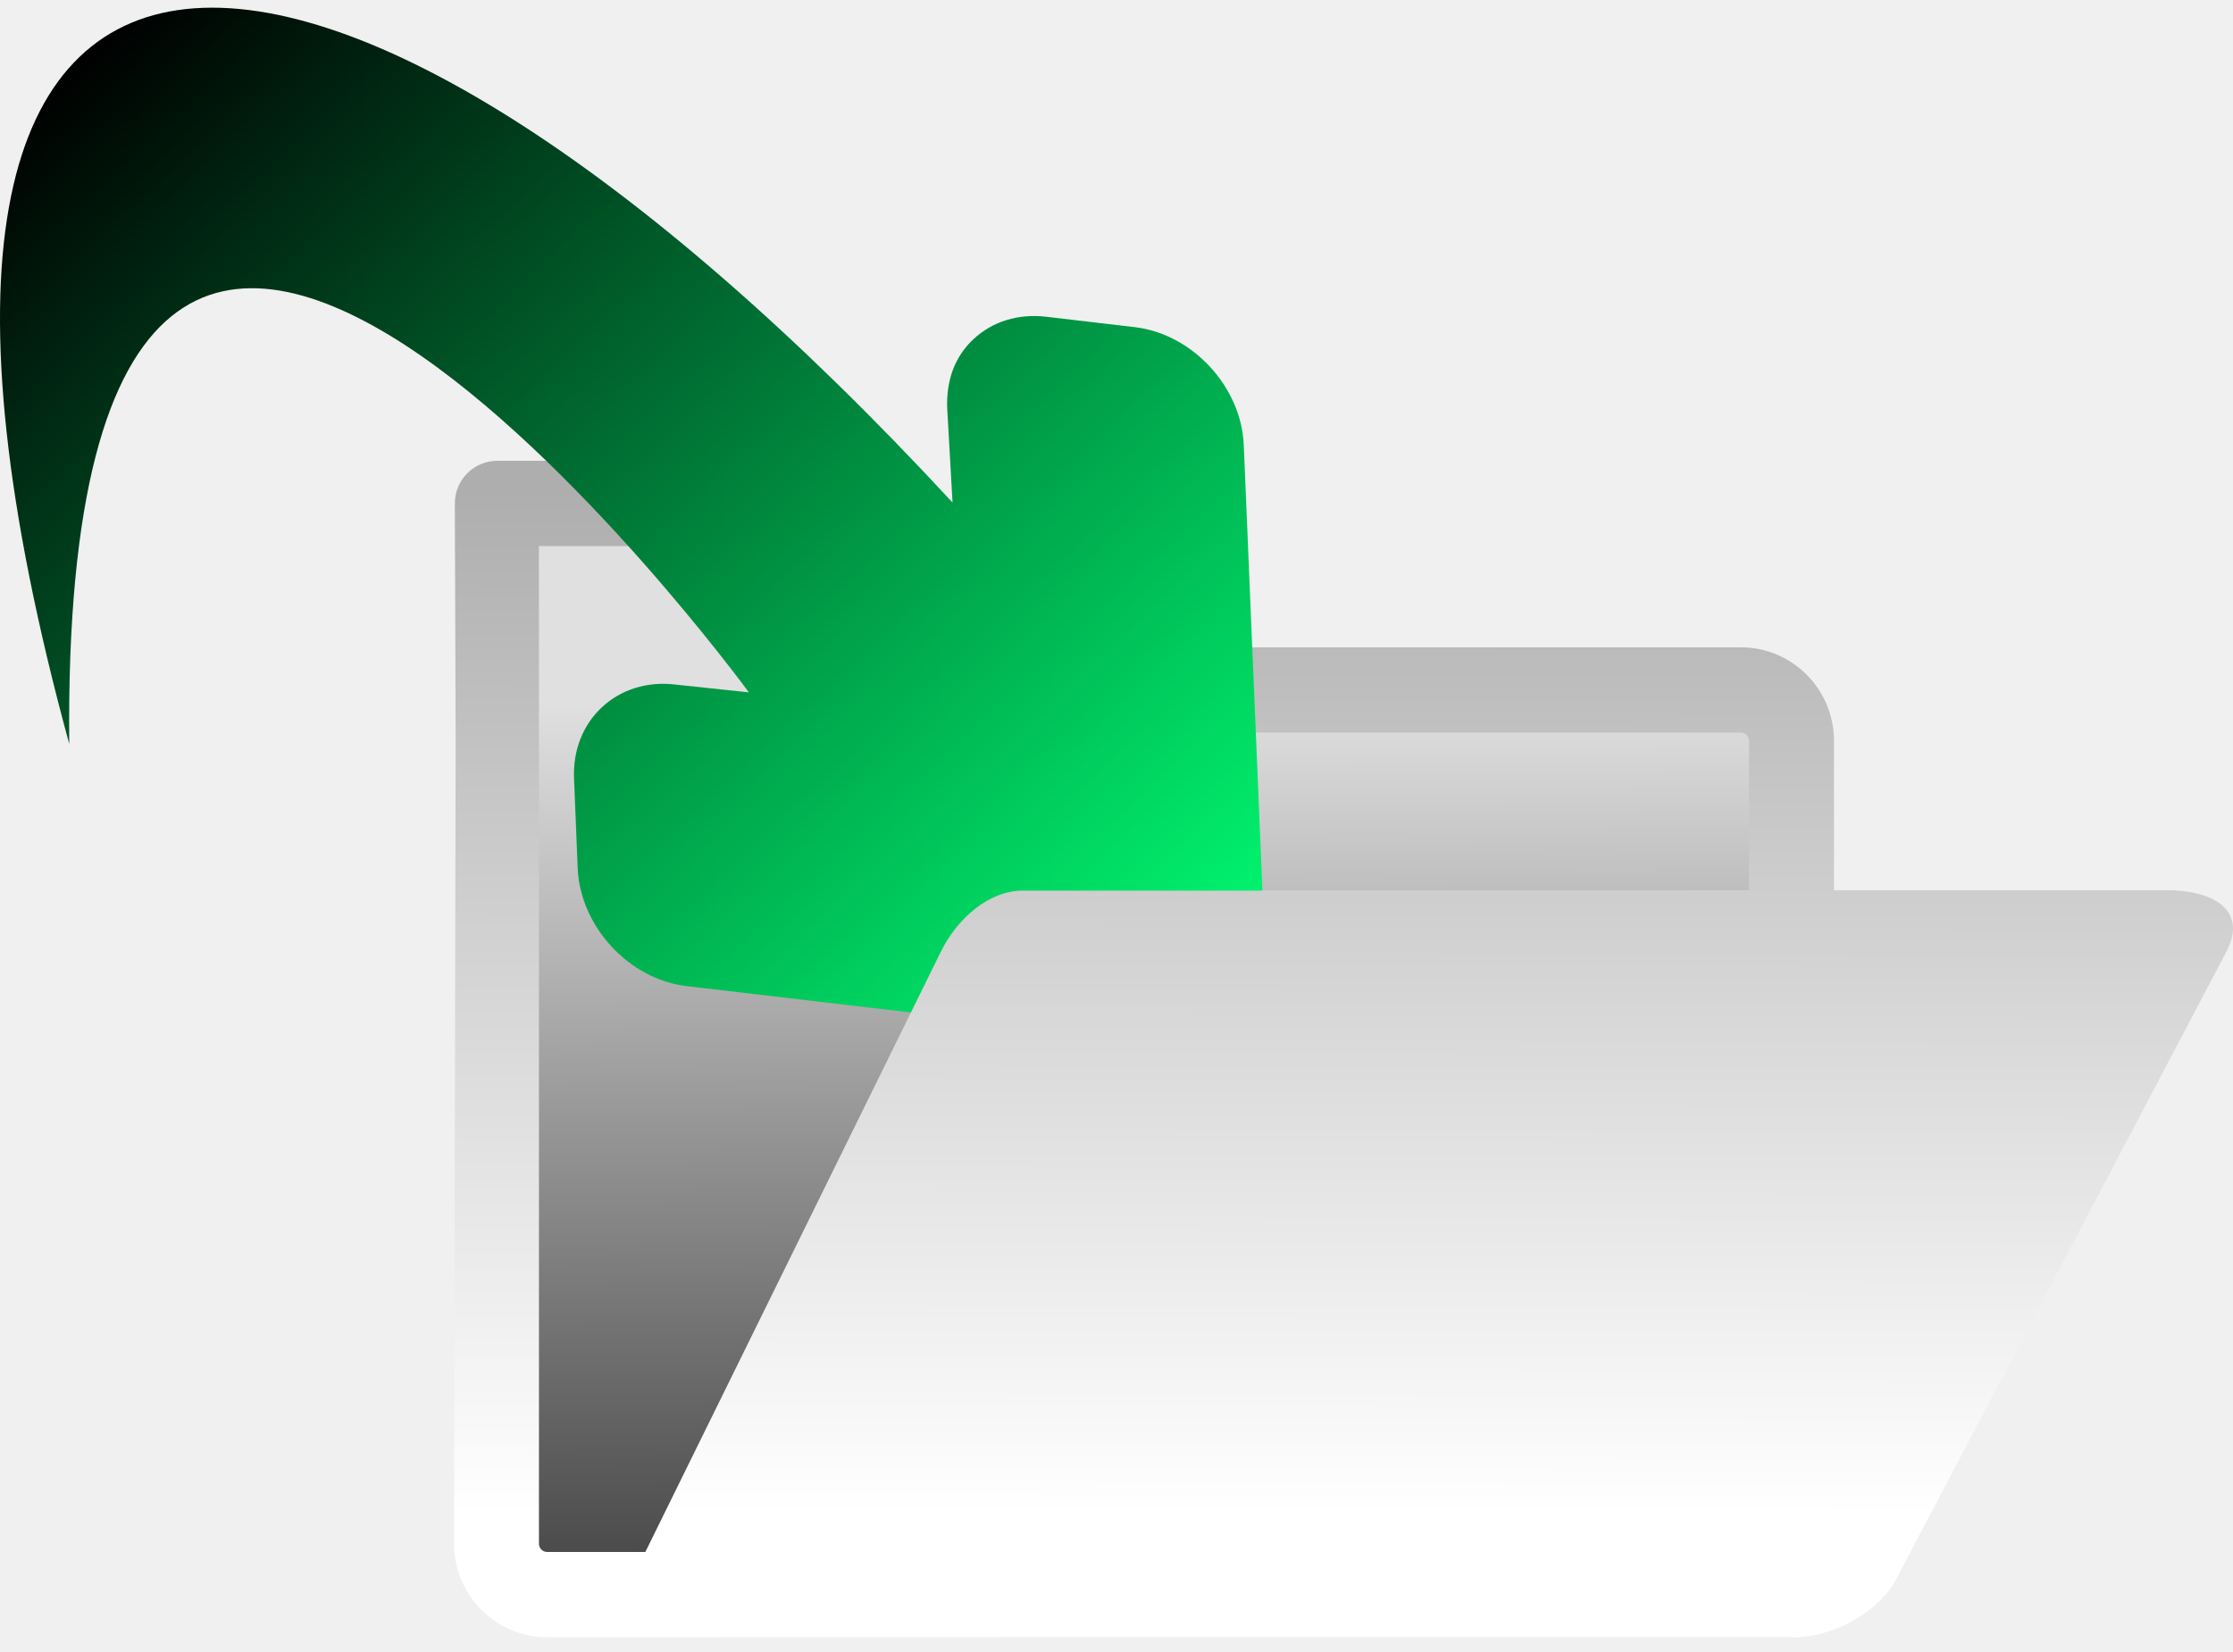
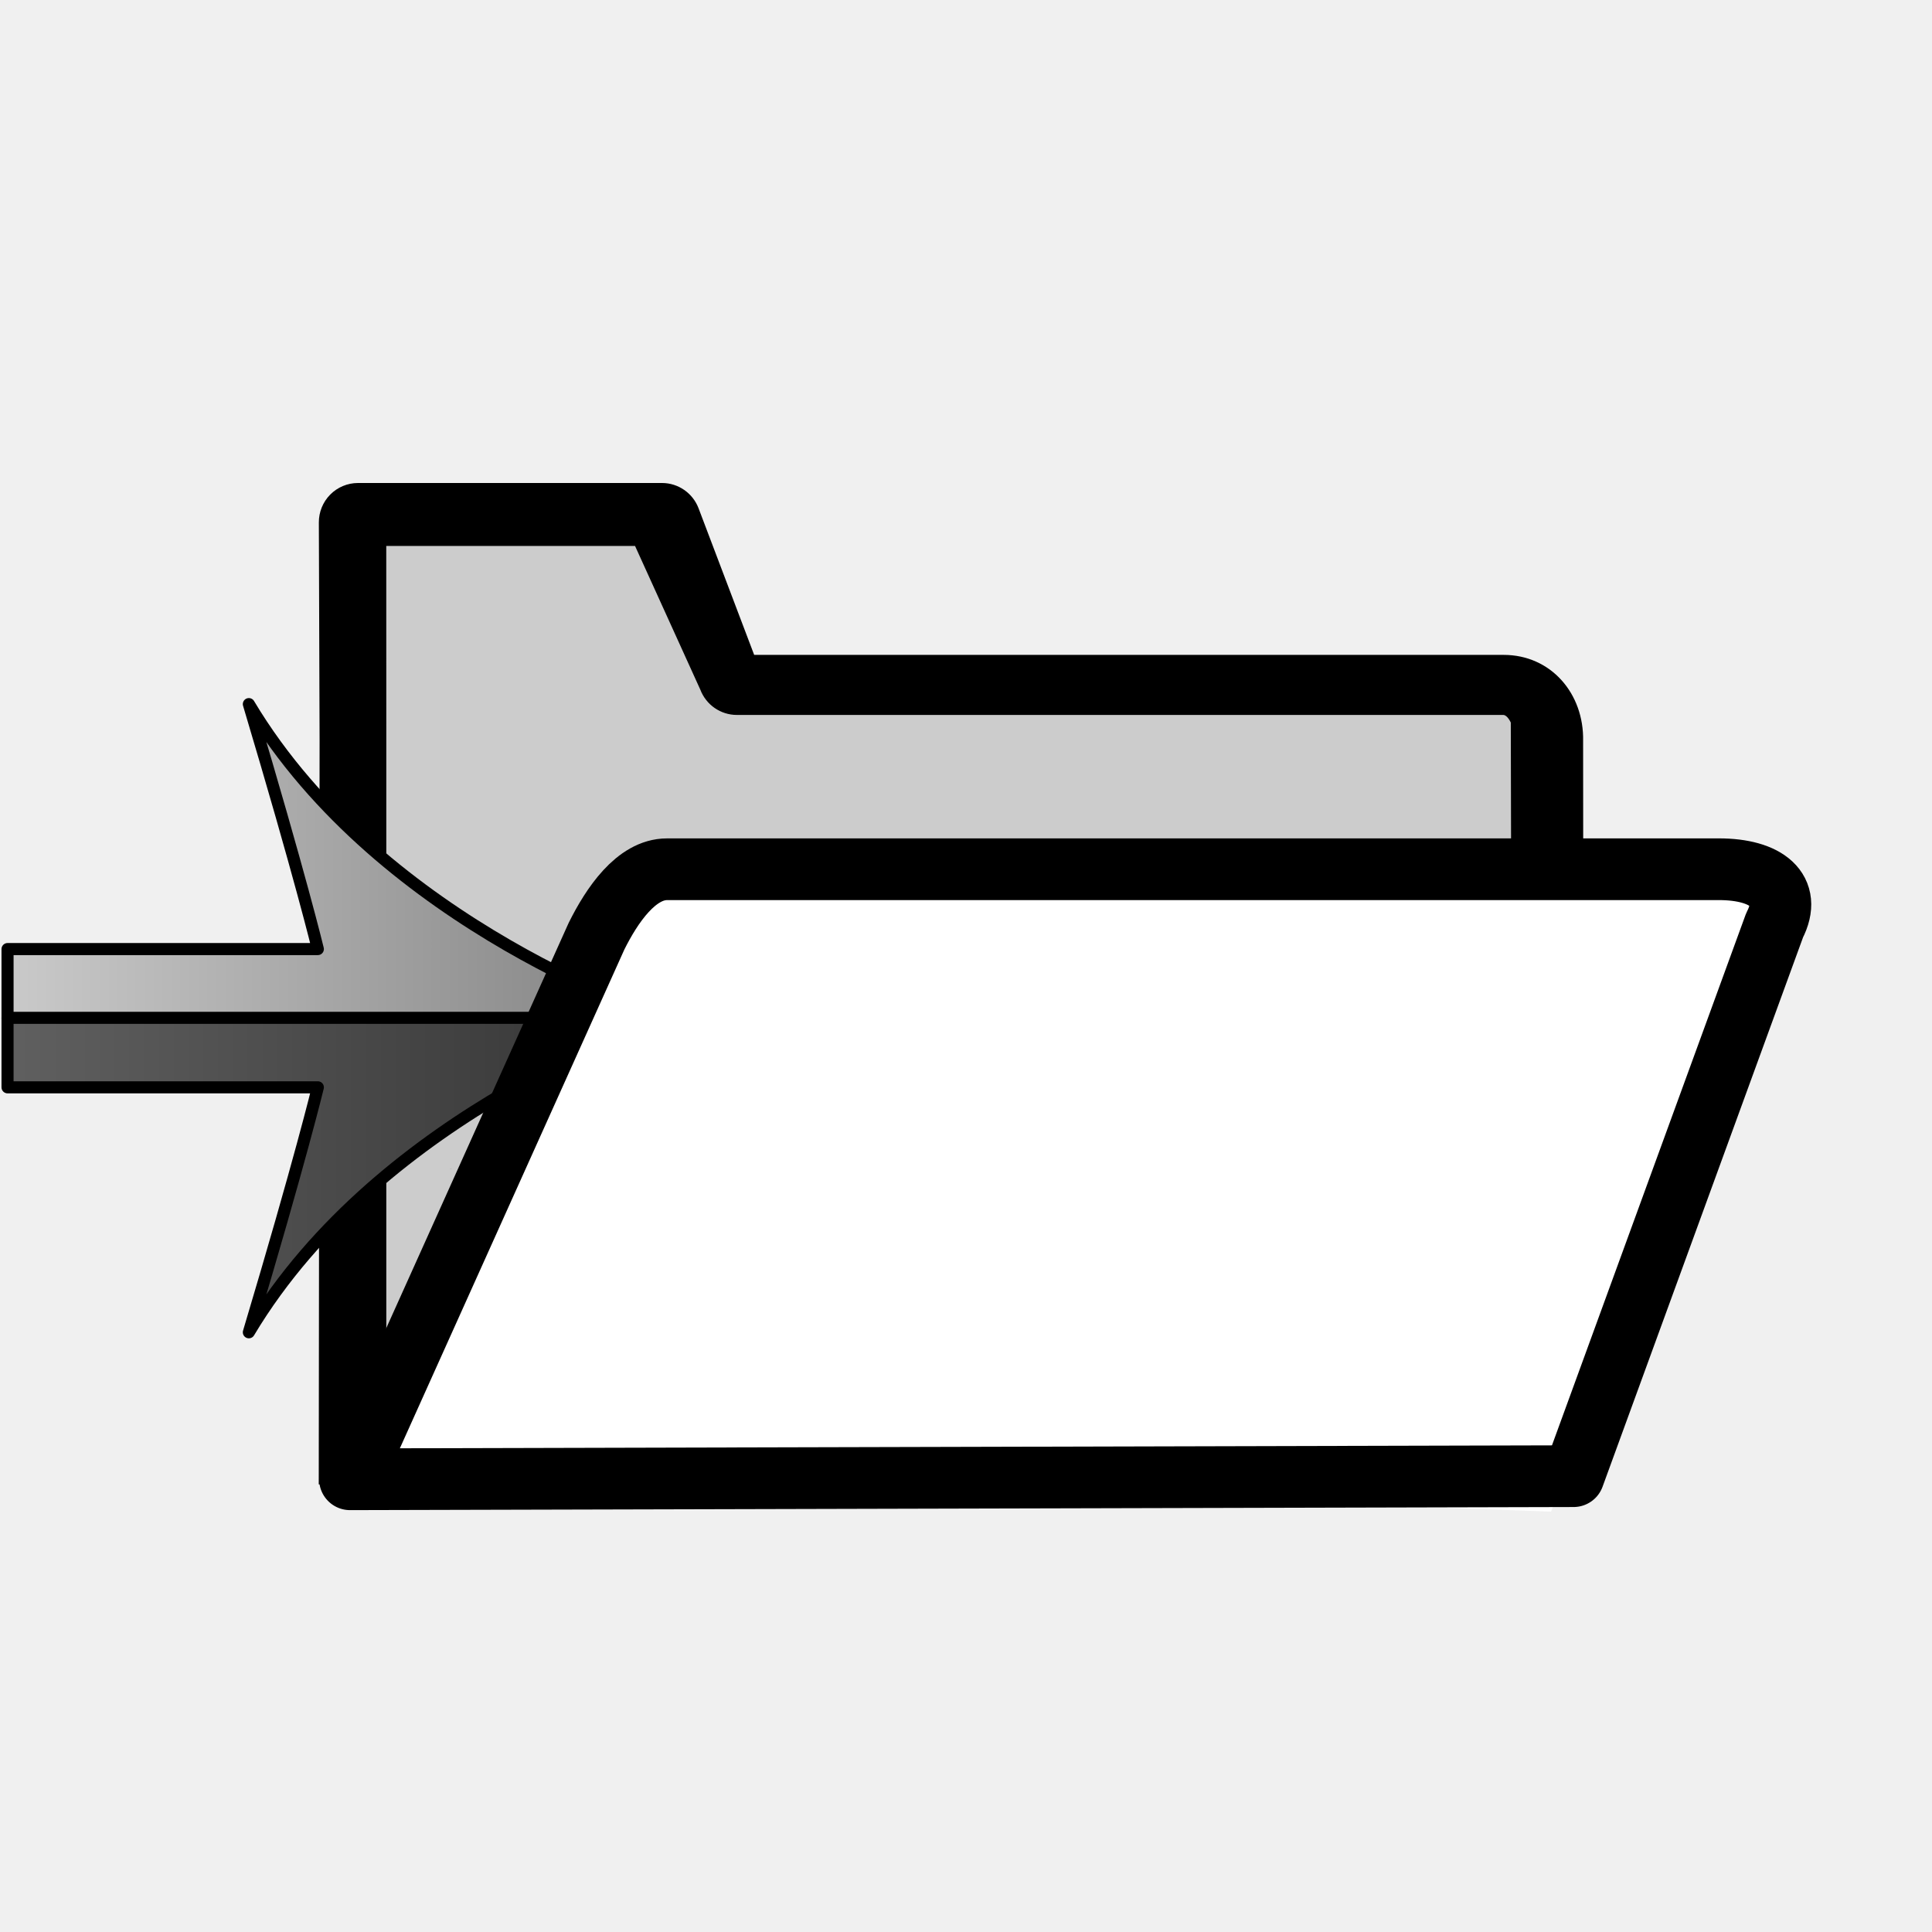
- <svg xmlns="http://www.w3.org/2000/svg" xmlns:xlink="http://www.w3.org/1999/xlink" fill="#000000" version="1.1" id="Capa_1" width="1000" height="740" viewBox="0 0 633.971 469.139" xml:space="preserve">
+ <svg xmlns="http://www.w3.org/2000/svg" xmlns:xlink="http://www.w3.org/1999/xlink" fill="#000000" version="1.1" id="Capa_1" width="800" height="800" viewBox="0 0 507.177 507.177" xml:space="preserve">
  <defs id="defs199">
-     <linearGradient id="linearGradient4101">
-       <stop style="stop-color:#00ff74;stop-opacity:1;" offset="0" id="stop4097" />
-       <stop style="stop-color:#000000;stop-opacity:1;" offset="1" id="stop4099" />
+     <linearGradient xlink:href="#linearGradient4483" id="linearGradient4477" gradientUnits="userSpaceOnUse" x1="-599.512" y1="-154.979" x2="-236.857" y2="-154.979" gradientTransform="matrix(-1.200011,0,0,1.200011,-729.0678,335.301)" />
+     <linearGradient id="linearGradient4483">
+       <stop style="stop-color:#808080;stop-opacity:1;" offset="0" id="stop4479" />
+       <stop style="stop-color:#ffffff;stop-opacity:1;" offset="1" id="stop4481" />
    </linearGradient>
-     <linearGradient id="linearGradient5827">
-       <stop style="stop-color:#e0e0e0;stop-opacity:1;" offset="0" id="stop5823" />
-       <stop style="stop-color:#484848;stop-opacity:1;" offset="1" id="stop5825" />
+     <linearGradient xlink:href="#linearGradient4489" id="linearGradient4475" gradientUnits="userSpaceOnUse" x1="-599.512" y1="-154.979" x2="-236.857" y2="-154.979" gradientTransform="matrix(-1.20001,0,0,-1.20001,-729.0677,83.19937)" />
+     <linearGradient id="linearGradient4489">
+       <stop style="stop-color:#333333;stop-opacity:1;" offset="0" id="stop4485" />
+       <stop style="stop-color:#808080;stop-opacity:1;" offset="1" id="stop4487" />
    </linearGradient>
-     <linearGradient id="linearGradient2982">
-       <stop style="stop-color:#aeaeae;stop-opacity:1;" offset="0" id="stop2978" />
-       <stop style="stop-color:#ffffff;stop-opacity:1;" offset="0.893" id="stop2980" />
-     </linearGradient>
-     <linearGradient xlink:href="#linearGradient2982" id="linearGradient2984" x1="238.631" y1="95.59" x2="237.943" y2="420.183" gradientUnits="userSpaceOnUse" />
-     <linearGradient xlink:href="#linearGradient5827" id="linearGradient5829" x1="161.265" y1="110.026" x2="163.871" y2="476.288" gradientUnits="userSpaceOnUse" gradientTransform="matrix(0.9230388,0,0,0.6742994,140.4455,124.5559)" />
-     <linearGradient xlink:href="#linearGradient4101" id="linearGradient4103" x1="6.671" y1="264.704" x2="360.379" y2="264.704" gradientUnits="userSpaceOnUse" />
-     <linearGradient xlink:href="#linearGradient2982-9" id="linearGradient4863" gradientUnits="userSpaceOnUse" x1="238.631" y1="95.59" x2="237.943" y2="420.183" gradientTransform="matrix(0.9958394,0,0,1.000211,128.4015,44.36463)" />
-     <linearGradient id="linearGradient2982-9">
-       <stop style="stop-color:#aeaeae;stop-opacity:1;" offset="0" id="stop2978-9" />
-       <stop style="stop-color:#ffffff;stop-opacity:1;" offset="0.893" id="stop2980-8" />
-     </linearGradient>
-     <linearGradient xlink:href="#linearGradient4101" id="linearGradient6910" gradientUnits="userSpaceOnUse" x1="6.671" y1="264.704" x2="360.379" y2="264.704" />
-     <linearGradient xlink:href="#linearGradient4101" id="linearGradient6912" gradientUnits="userSpaceOnUse" x1="6.671" y1="264.704" x2="360.379" y2="264.704" />
  </defs>
-   <path id="rect5821" style="fill:url(#linearGradient5829);stroke-width:0.5" d="m 144.313,144.685 90.82,-0.391 21.151,51.291 247.226,0.344 2.054,254.158 -360.566,0.688 z" />
-   <g id="g194" style="fill:#ffffff" transform="matrix(0.9958394,0,0,1.000211,128.9043,44.25995)">
-     <path d="m 382.237,420.524 c 11.278,0 24.519,-7.294 29.342,-17.236 l 93.815,-177.539 c 5.615,-10.802 -2.548,-17.239 -17.236,-17.239 H 393.42 v -42.421 c 0,-14.641 -11.91,-26.551 -26.551,-26.551 H 134.943 L 117.736,94.371 c -1.791,-4.69 -6.289,-7.793 -11.313,-7.793 H 12.335 c -3.218,0 -6.312,1.283 -8.588,3.57 -2.27,2.288 -3.535,5.379 -3.517,8.606 L 0.46,166.089 0,394.049 C 0,408.69 11.913,420.6 26.554,420.6 M 369.209,208.516 H 162.634 c -9.522,0 -18.527,7.696 -23.291,17.239 L 54.994,396.39 h -28.44 c -1.289,0 -2.344,-1.052 -2.344,-2.341 V 166.024 l -0.012,-55.23 h 73.884 l 17.209,45.164 c 1.791,4.69 6.286,7.796 11.31,7.796 H 366.87 c 1.288,0 2.34,1.052 2.34,2.341 v 42.421 z" id="path192" style="fill:url(#linearGradient2984);fill-opacity:1" />
+   <path id="rect5821" style="fill:#cccccc;fill-opacity:1;stroke-width:0.426" d="m 94.281,131.444 77.364,-0.333 18.017,43.692 210.598,0.293 1.75,216.502 -307.146,0.586 z" />
+   <g id="g194" style="fill:#000000" transform="matrix(0.848298,0,0,0.8520218,-89.90088,-317.3041)">
+     <path id="path192" style="fill:#000000;fill-opacity:1" d="m 600.87,732.123 -23.526,0.025 -342.855,0.363 -24.013,0.026 z" />
+     <path id="path31641" style="fill:#000000;fill-opacity:1" d="m 216.754,521.229 c -3.218,0 -6.311,1.283 -8.587,3.57 -2.27,2.288 -3.536,5.379 -3.518,8.606 l 0.23,67.335 -0.262,229.031 20.905,-0.026 V 600.675 l -0.012,-60.043 h 76.992 l 20.194,44.265 c 1.791,4.69 6.287,7.795 11.311,7.795 h 237.161 c 1.288,0 2.34,2.341 2.34,2.341 l 0.108,48.457 22.306,-0.025 -0.035,-42.725 c 0.32,-14.638 -9.957,-26.552 -24.598,-26.552 H 339.363 l -17.207,-45.167 c -1.791,-4.69 -6.29,-7.793 -11.314,-7.793 z" />
  </g>
-   <g id="g6" transform="matrix(-0.8137786,-0.8804846,0.7523769,-0.7014948,131.8286,505.0331)" style="fill:url(#linearGradient4103);fill-opacity:1">
-     <g id="g4" style="fill:url(#linearGradient6912);fill-opacity:1">
-       <path d="M 243.023,113.765 C 416.844,298.094 142.203,261.17 142.203,261.17 l 13.292,-13.512 c 5.072,-5.032 7.856,-11.904 7.856,-19.064 0,-7.176 -2.788,-13.972 -7.856,-19.008 l -16.116,-16.056 c -10.476,-10.416 -27.536,-10.436 -38.02,-0.02 l -86.84,86.296 c -5.08,5.052 -7.872,11.792 -7.848,18.976 -0.024,7.196 2.768,13.948 7.848,18.996 l 90.608,90.052 c 5.244,5.216 12.128,7.812 19.012,7.812 6.884,0 13.768,-2.6 19.008,-7.812 l 16.112,-16.012 c 5.068,-5.04 7.864,-11.76 7.856,-18.928 0,-7.172 -2.788,-13.384 -7.856,-18.412 l -17.068,-16.456 C 361.396,338.014 450.628,239.897 243.023,113.765 Z" id="path2" style="fill:url(#linearGradient6910);fill-opacity:1" />
-     </g>
+   <g id="g6943" transform="matrix(0.6871591,0,0,0.6871591,182.3267,123.5022)" style="stroke-width:4.613;stroke-dasharray:none">
+     <path d="m -262.452,182.842 h 118.544 c 0,0 -6.638,-27.642 -26.356,-93.581 C -119.195,174.741 -11.013,209.387 -11.013,209.387 H -262.452 Z" id="path2-1-8-2" style="font-variation-settings:normal;fill:url(#linearGradient4477);fill-opacity:1;stroke:#000000;stroke-width:4.613;stroke-linecap:butt;stroke-linejoin:round;stroke-miterlimit:4;stroke-dasharray:none;stroke-dashoffset:0;stroke-opacity:1;stop-color:#000000" />
+     <path d="m -262.452,235.658 h 118.544 c 0,0 -6.638,27.642 -26.356,93.581 51.068,-85.48 159.251,-120.125 159.251,-120.125 H -262.452 Z" id="path2-1-8-6" style="font-variation-settings:normal;fill:url(#linearGradient4475);fill-opacity:1;stroke:#000000;stroke-width:4.613;stroke-linecap:butt;stroke-linejoin:round;stroke-miterlimit:4;stroke-dasharray:none;stroke-dashoffset:0;stroke-opacity:1;stop-color:#000000" />
  </g>
-   <path d="m 509.048,464.977 c 11.231,0 24.417,-7.296 29.22,-17.24 l 93.425,-177.576 c 5.592,-10.804 -2.537,-17.243 -17.164,-17.243 H 520.185 l -229.826,0.006 c -9.482,0 -18.45,7.698 -23.194,17.243 L 183.167,440.838" style="fill:url(#linearGradient4863);fill-opacity:1;stroke-width:0.998" id="path4839" />
+   <path d="m 407.17,396.819 60.186,-151.459 c 5.003,-9.204 -2.275,-15.025 -15.356,-14.688 l -64.392,1.657 -205.612,0.004 c -8.483,0 -15.201,9.457 -19.445,17.588 l -64.201,135.819" style="fill:#ffffff;fill-opacity:1;stroke:none;stroke-width:16.603;stroke-linecap:round;stroke-linejoin:round;stroke-dasharray:none;stroke-opacity:1" id="path4839-7" />
+   <path d="m 91.879,388.328 321.204,-0.813 52.781,-144.64 c 4.763,-9.204 -2.161,-14.688 -14.621,-14.688 h -80.366 l -195.775,0.004 c -8.077,0 -14.474,9.457 -18.515,17.588 L 95.457,381.598" style="fill:none;fill-opacity:1;stroke:#000000;stroke-width:16.201;stroke-linecap:round;stroke-linejoin:round;stroke-dasharray:none;stroke-opacity:1" id="path4839" />
</svg>
